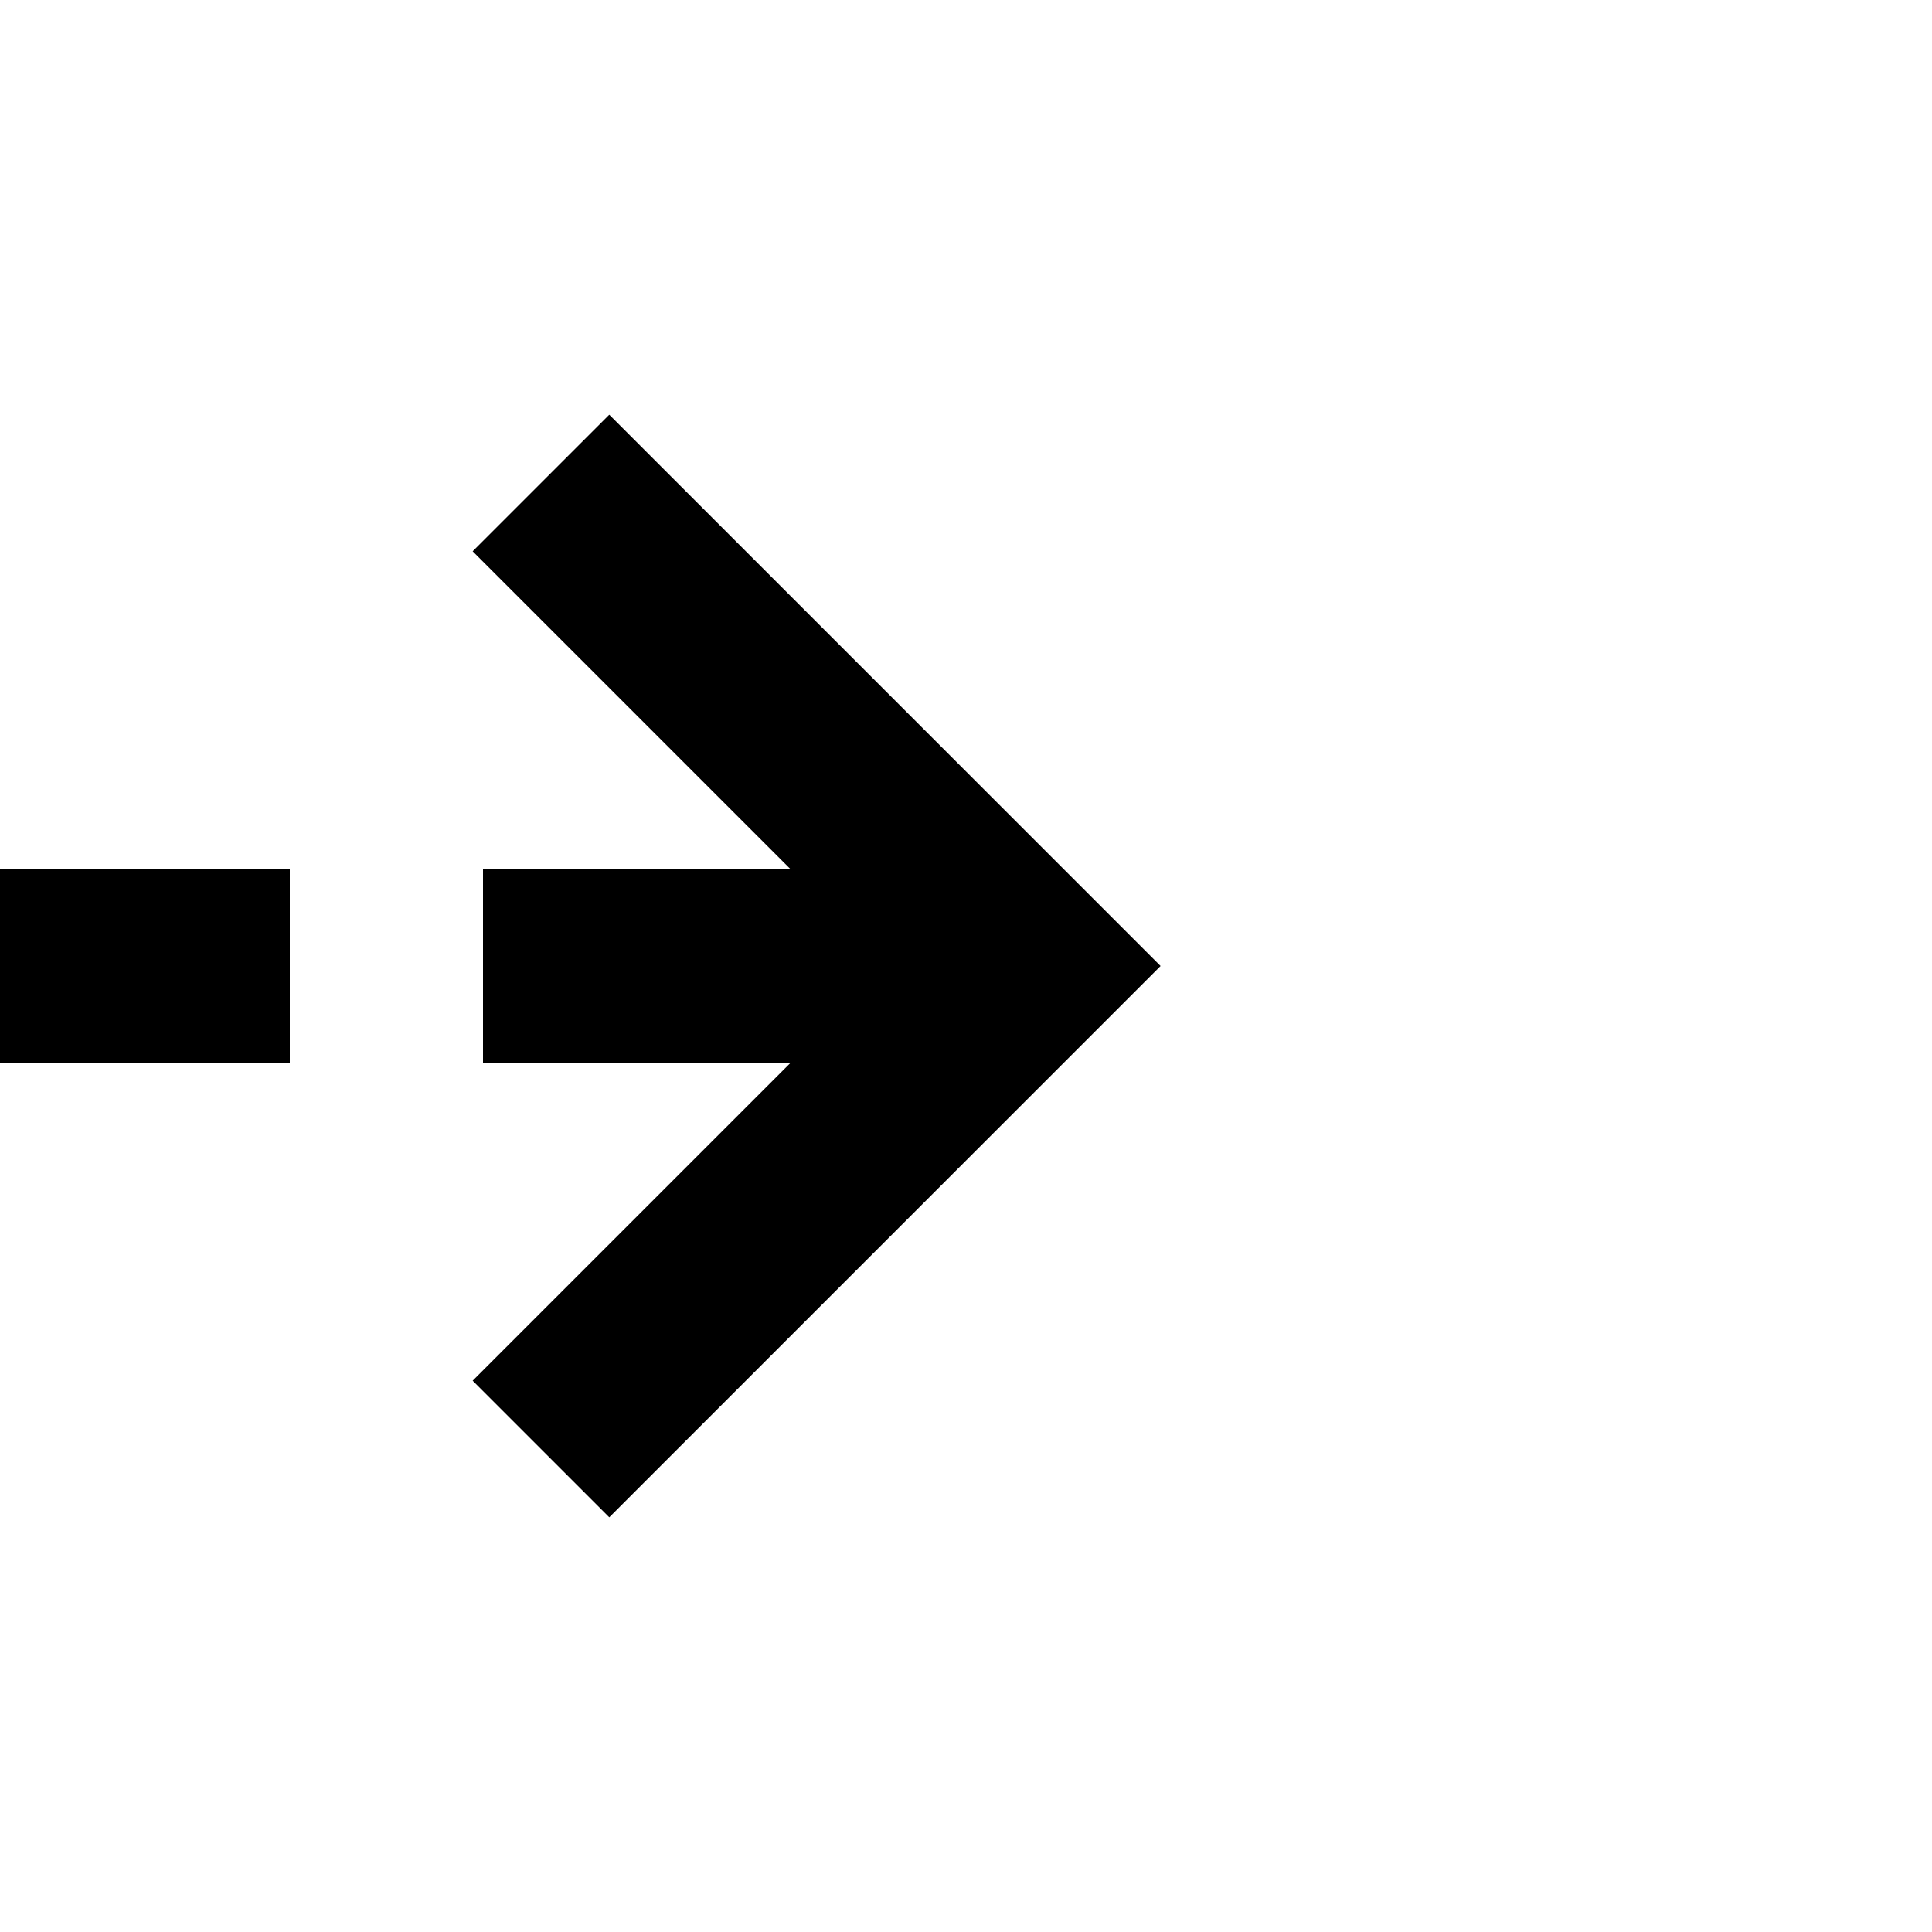
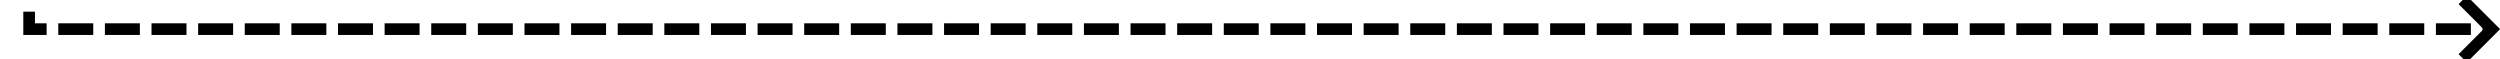
- <svg xmlns="http://www.w3.org/2000/svg" version="1.1" width="20px" height="20px" preserveAspectRatio="xMinYMid meet" viewBox="1642 191  20 18">
-   <path d="M 460 187  L 1057 187  L 1057 200  L 1652 200  " stroke-width="2" stroke-dasharray="6,2" stroke="#000000" fill="none" />
-   <path d="M 1646.893 195.707  L 1651.186 200  L 1646.893 204.293  L 1648.307 205.707  L 1653.307 200.707  L 1654.014 200  L 1653.307 199.293  L 1648.307 194.293  L 1646.893 195.707  Z " fill-rule="nonzero" fill="#000000" stroke="none" />
+ <svg xmlns="http://www.w3.org/2000/svg" version="1.1" width="429px" height="10px" preserveAspectRatio="xMinYMid meet" viewBox="1612 843  429 8">
+   <path d="M 1427 266  L 1427 258  L 1617 258  L 1617 847  L 2039 847  " stroke-width="2" stroke-dasharray="6,2" stroke="#000000" fill="none" />
+   <path d="M 2033.893 842.707  L 2038.186 847  L 2033.893 851.293  L 2035.307 852.707  L 2040.307 847.707  L 2041.014 847  L 2040.307 846.293  L 2035.307 841.293  L 2033.893 842.707  Z " fill-rule="nonzero" fill="#000000" stroke="none" />
</svg>
